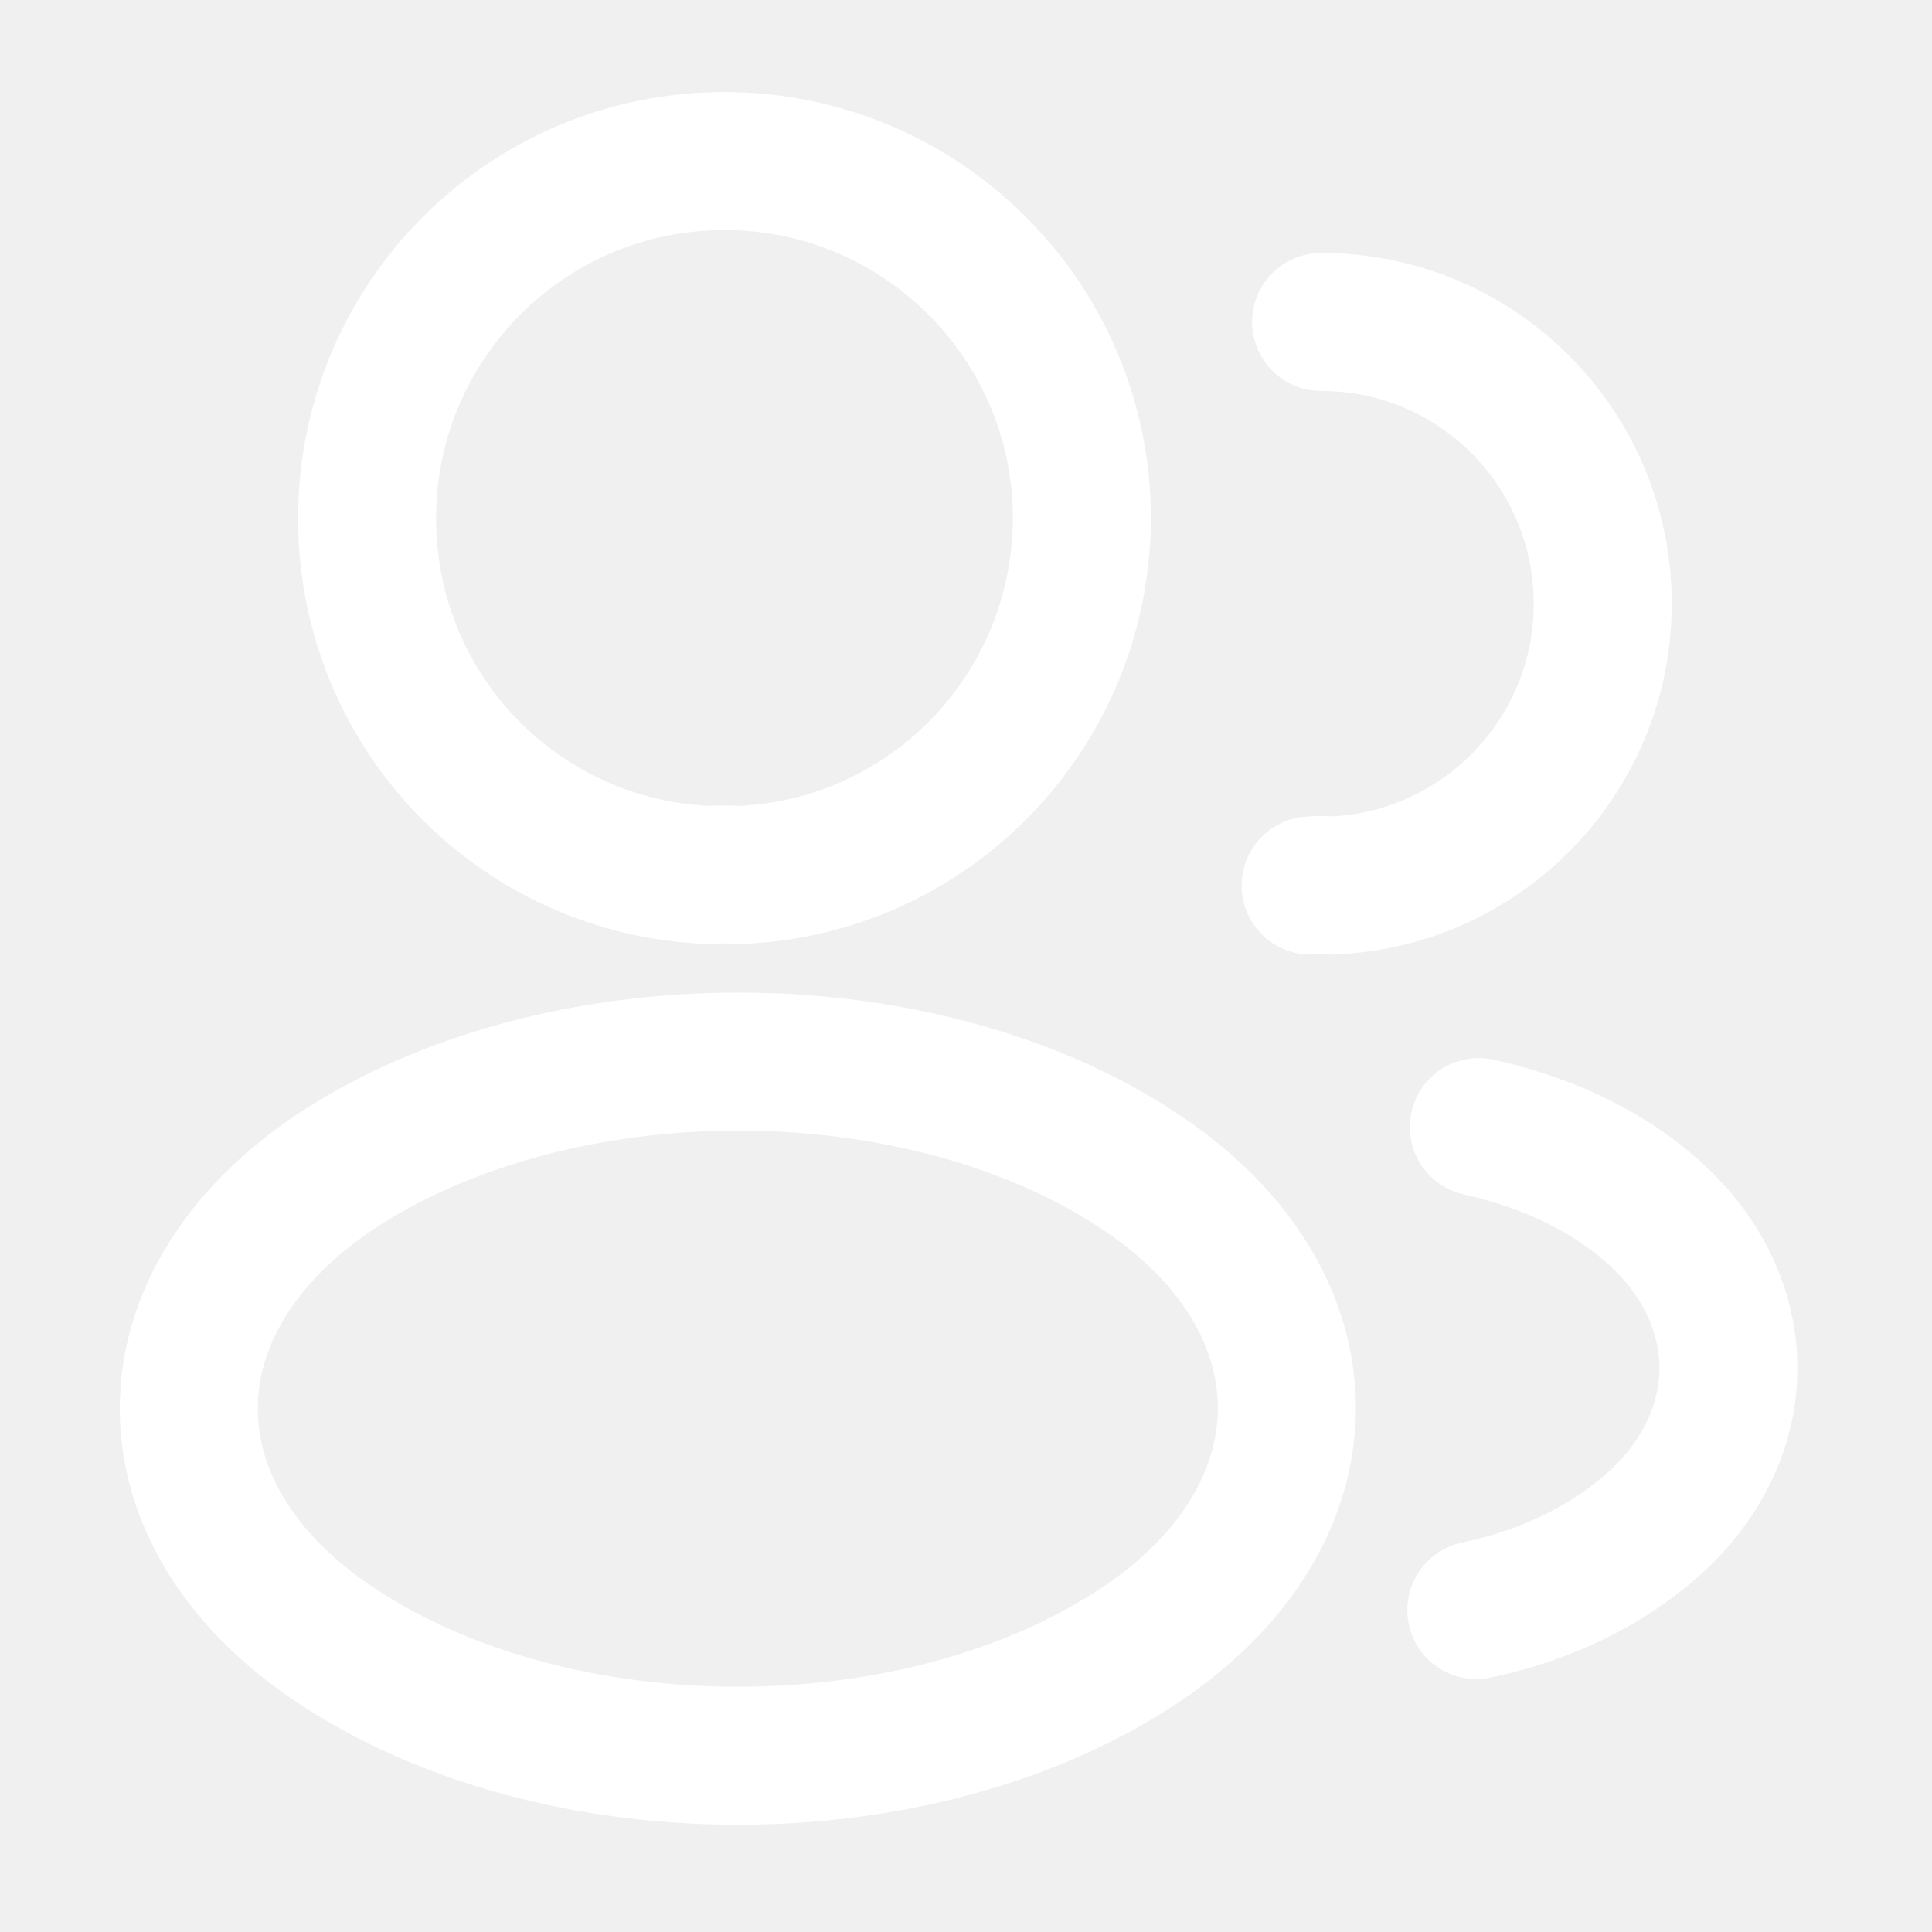
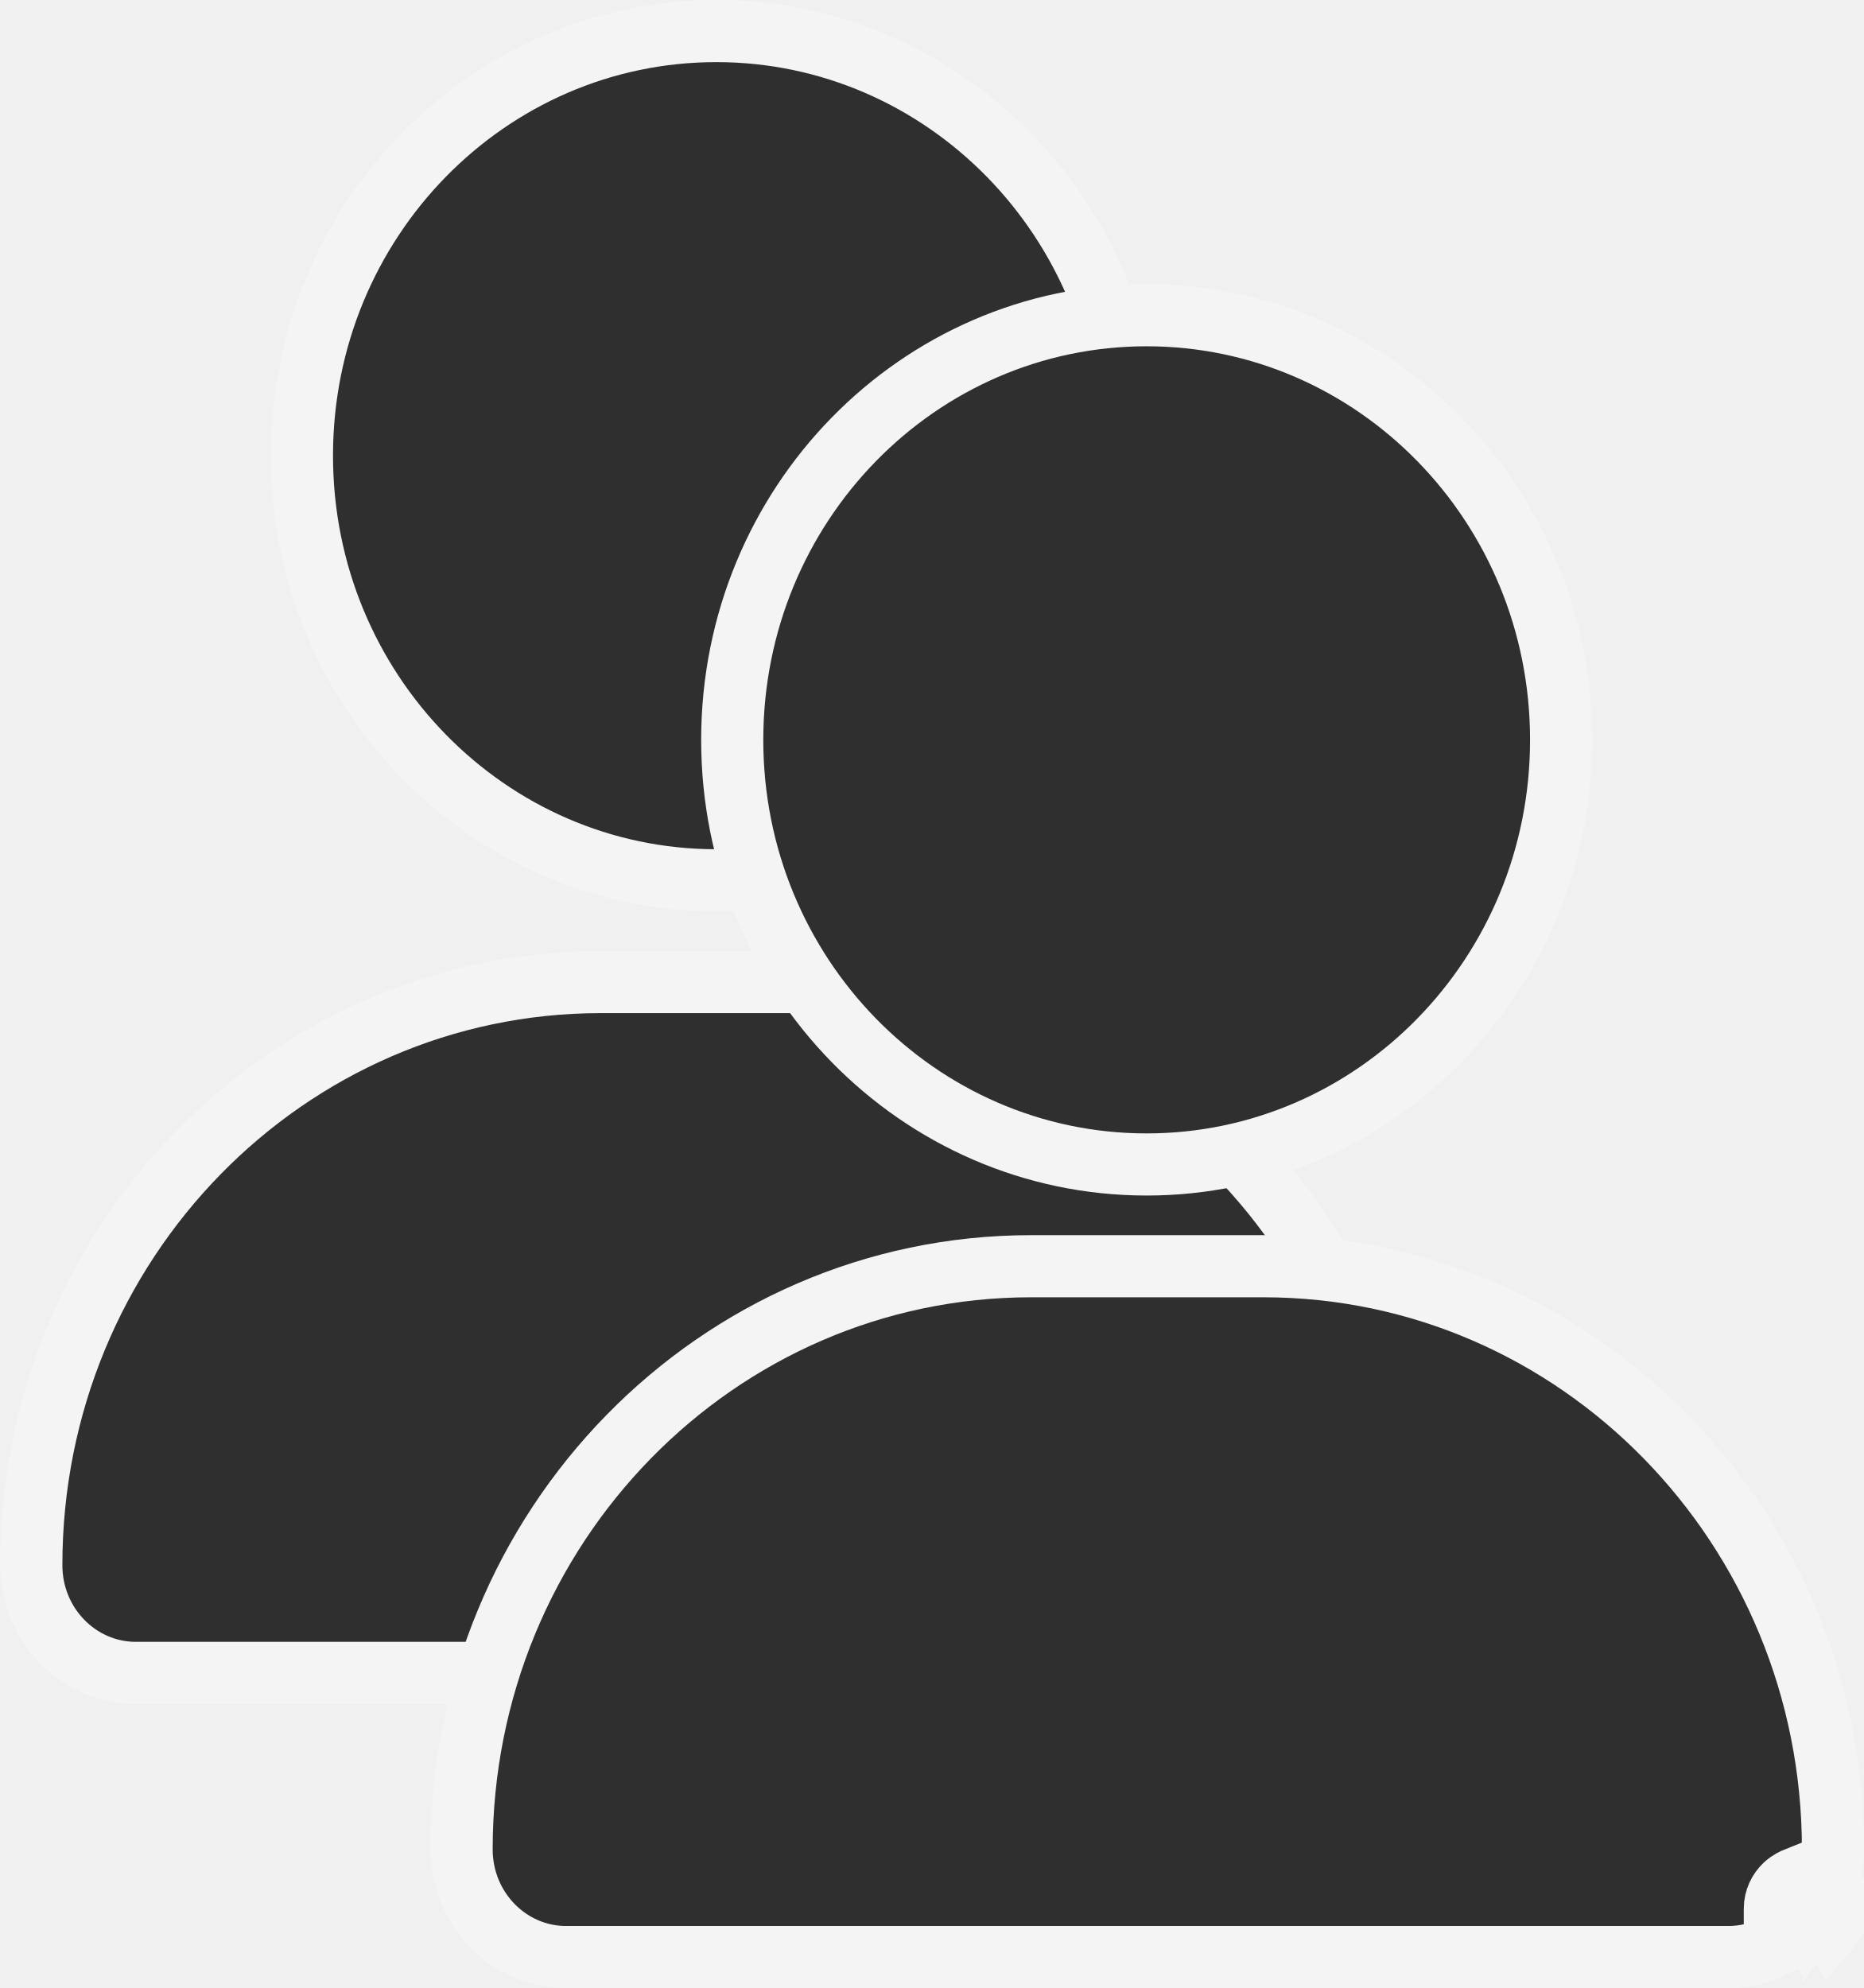
- <svg xmlns="http://www.w3.org/2000/svg" width="14" height="14" viewBox="0 0 14 14" fill="none">
-   <path d="M5.343 6.341C5.285 6.335 5.215 6.335 5.151 6.341C3.763 6.294 2.66 5.157 2.66 3.757C2.66 2.328 3.815 1.167 5.25 1.167C6.679 1.167 7.84 2.328 7.84 3.757C7.834 5.157 6.732 6.294 5.343 6.341Z" stroke="white" stroke-linecap="round" stroke-linejoin="round" />
-   <path d="M9.573 2.333C10.704 2.333 11.614 3.249 11.614 4.375C11.614 5.478 10.739 6.376 9.648 6.417C9.602 6.411 9.549 6.411 9.497 6.417" stroke="white" stroke-linecap="round" stroke-linejoin="round" />
-   <path d="M2.427 8.493C1.015 9.438 1.015 10.978 2.427 11.918C4.031 12.991 6.662 12.991 8.266 11.918C9.678 10.973 9.678 9.432 8.266 8.493C6.668 7.426 4.037 7.426 2.427 8.493Z" stroke="white" stroke-linecap="round" stroke-linejoin="round" />
-   <path d="M10.698 11.667C11.118 11.579 11.515 11.41 11.842 11.159C12.752 10.477 12.752 9.351 11.842 8.668C11.521 8.423 11.13 8.26 10.716 8.167" stroke="white" stroke-linecap="round" stroke-linejoin="round" />
+ <svg xmlns="http://www.w3.org/2000/svg" width="15" height="16" viewBox="0 0 15 16" fill="none">
+   <path d="M9.101 3.667C9.101 5.56 7.602 7.085 5.765 7.085C3.928 7.085 2.43 5.56 2.43 3.667C2.43 1.775 3.928 0.25 5.765 0.25C7.602 0.25 9.101 1.775 9.101 3.667Z" fill="#302F2F" stroke="#F4F4F4" stroke-width="0.5" />
+   <path d="M10.821 13.373C10.708 13.431 10.581 13.464 10.447 13.464H1.093C0.634 13.464 0.252 13.081 0.252 12.597C0.252 10 2.309 7.904 4.835 7.904H6.706C9.231 7.904 11.289 10 11.289 12.597C11.289 12.773 11.239 12.935 11.152 13.071L10.993 12.83C10.978 12.835 10.939 12.851 10.902 12.887C10.856 12.931 10.821 12.996 10.821 13.076V13.373ZM11.098 13.076H11.149C11.143 13.086 11.136 13.096 11.129 13.106C11.125 13.111 11.121 13.116 11.118 13.121C11.115 13.124 11.113 13.127 11.111 13.13L11.101 13.105L11.089 13.076H11.098ZM11.156 13.076H11.321C11.321 13.14 11.295 13.195 11.261 13.234L11.156 13.076Z" fill="#302F2F" stroke="#F4F4F4" stroke-width="0.5" />
+   <path d="M12.564 5.955C12.564 7.847 11.065 9.372 9.228 9.372C7.391 9.372 5.893 7.847 5.893 5.955C5.893 4.062 7.391 2.537 9.228 2.537C11.065 2.537 12.564 4.062 12.564 5.955Z" fill="#302F2F" stroke="#F4F4F4" stroke-width="0.5" />
+   <path d="M14.284 15.661C14.171 15.718 14.044 15.751 13.91 15.751H4.556C4.097 15.751 3.715 15.368 3.715 14.884C3.715 12.287 5.772 10.191 8.298 10.191H10.169C12.694 10.191 14.752 12.287 14.752 14.884C14.752 15.06 14.701 15.222 14.615 15.358L14.456 15.117C14.441 15.123 14.402 15.139 14.365 15.174C14.319 15.218 14.284 15.283 14.284 15.363V15.661ZM14.561 15.363H14.612C14.605 15.373 14.599 15.383 14.592 15.393C14.588 15.398 14.584 15.403 14.581 15.408C14.578 15.411 14.576 15.414 14.574 15.417L14.564 15.392L14.552 15.363H14.561ZM14.619 15.363H14.784C14.784 15.428 14.758 15.482 14.724 15.521L14.619 15.363Z" fill="#302F2F" stroke="#F4F4F4" stroke-width="0.5" />
</svg>
